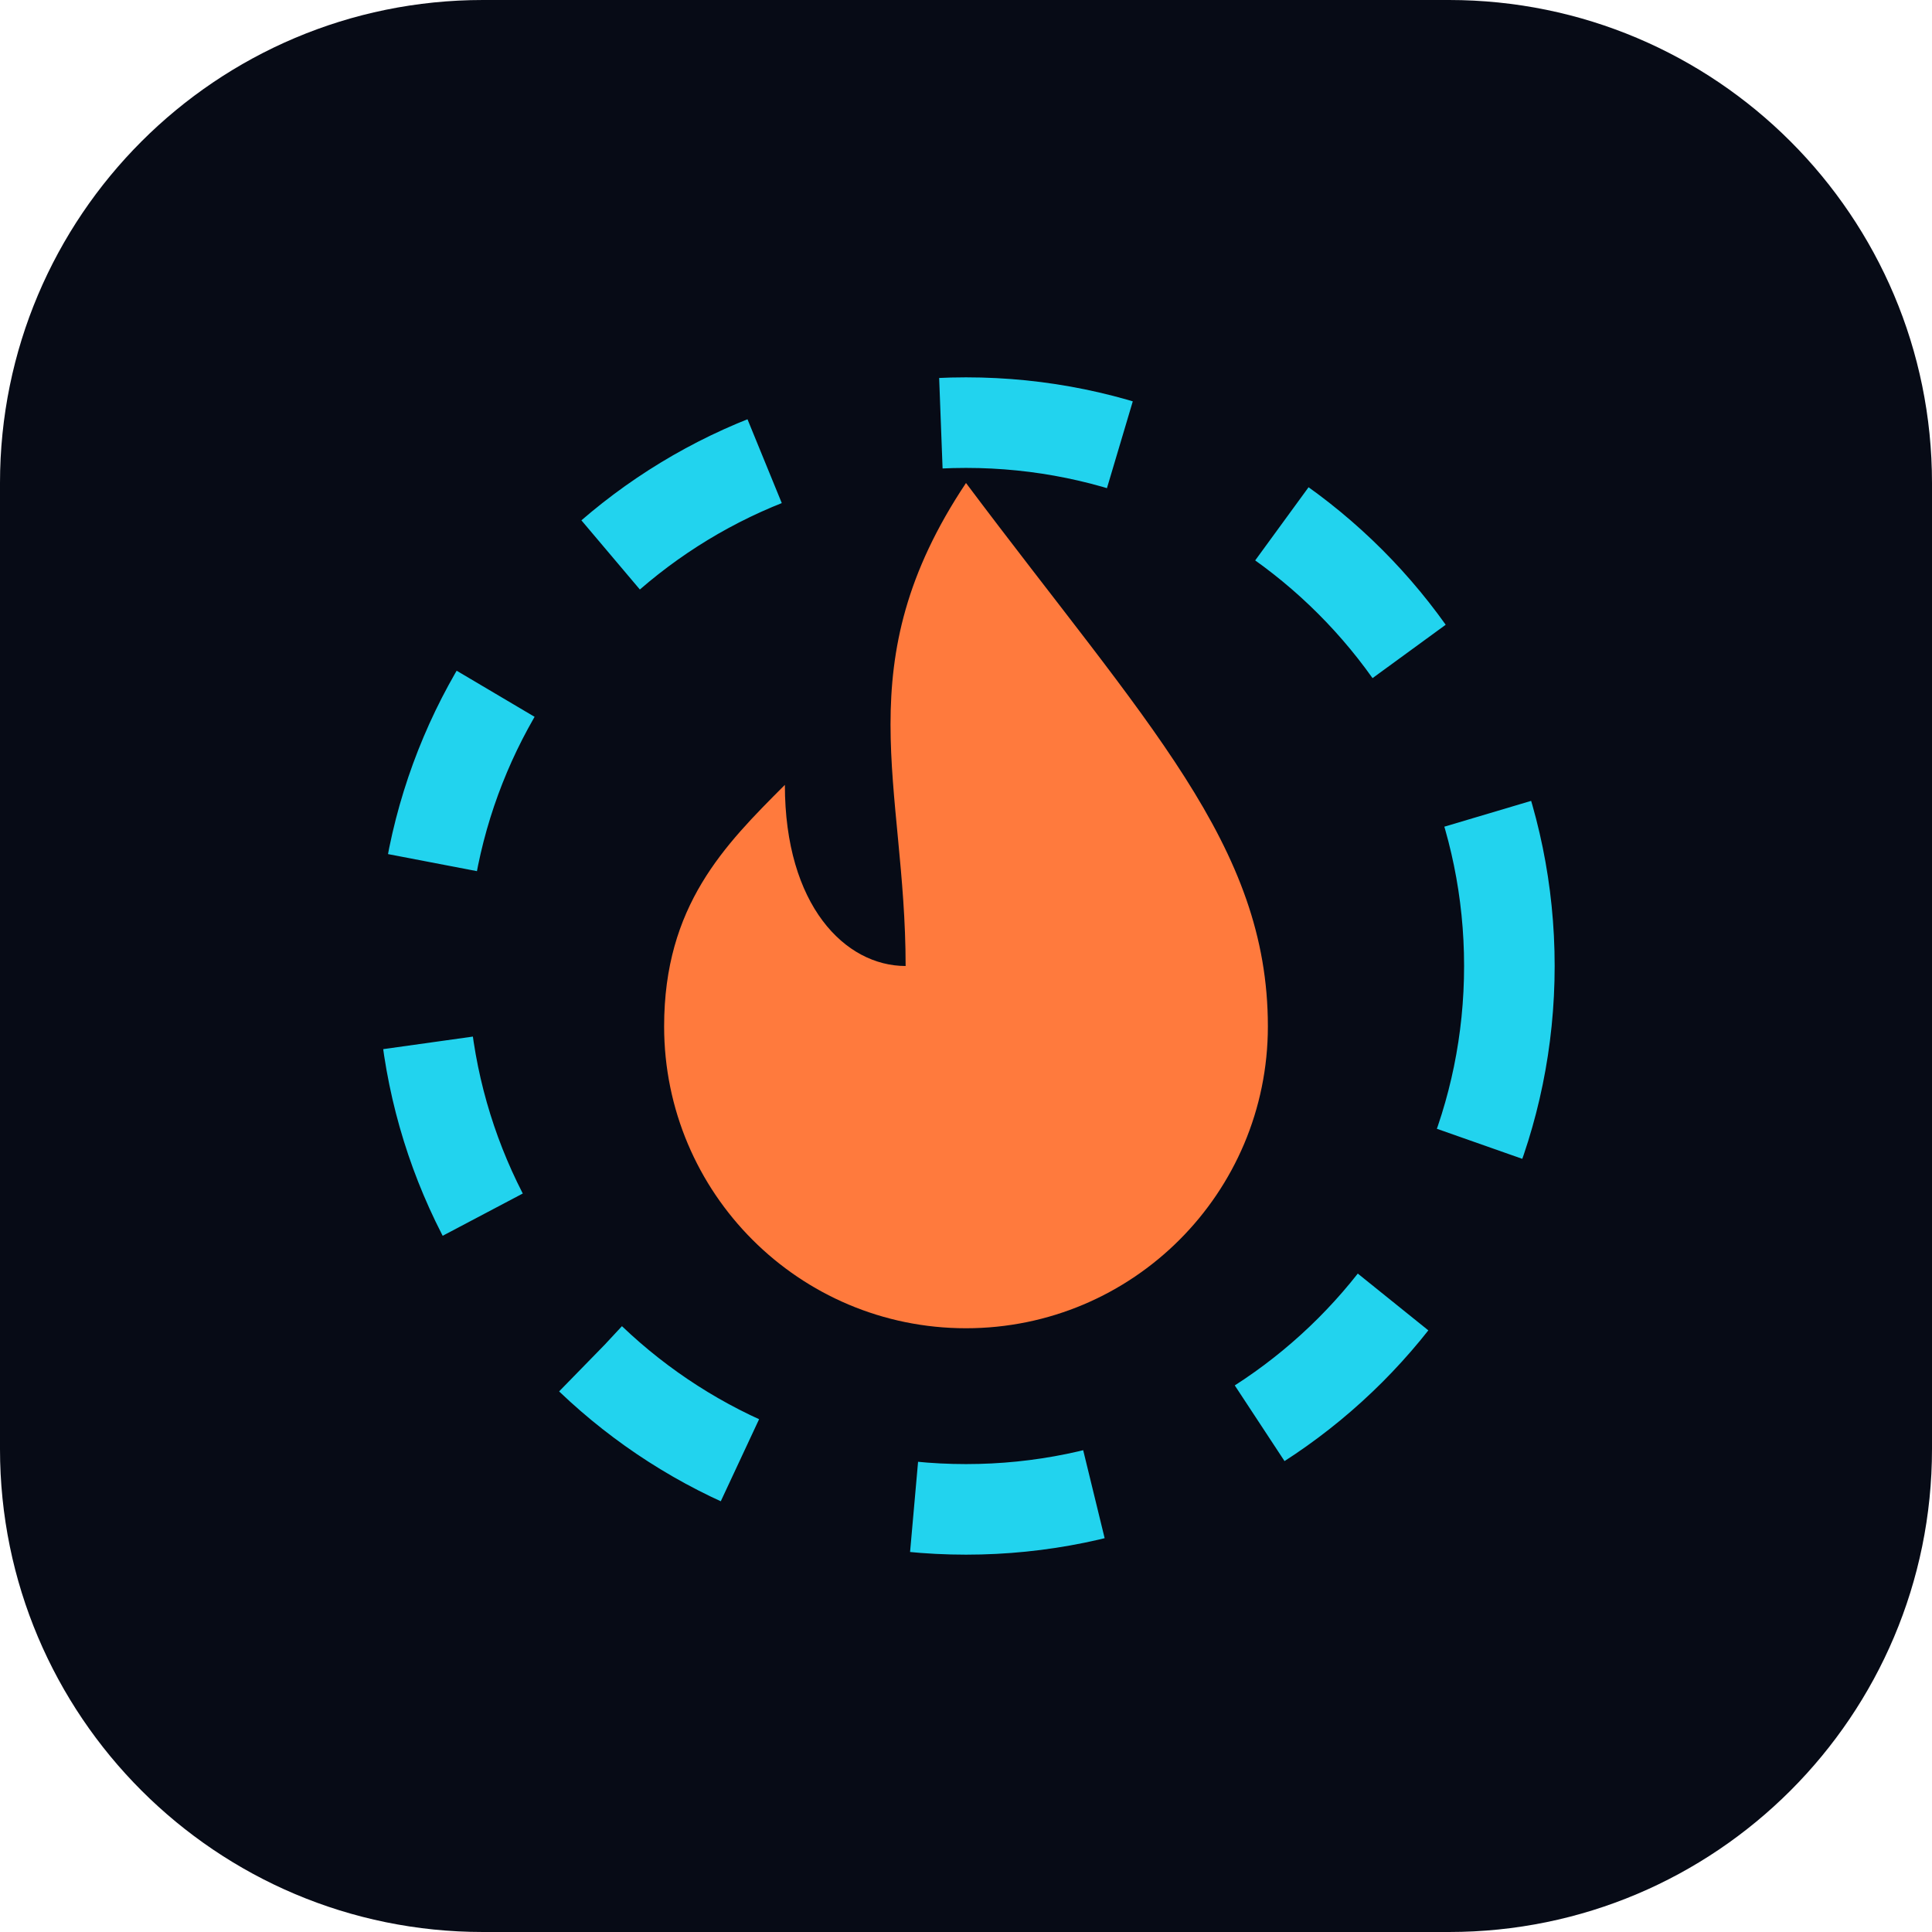
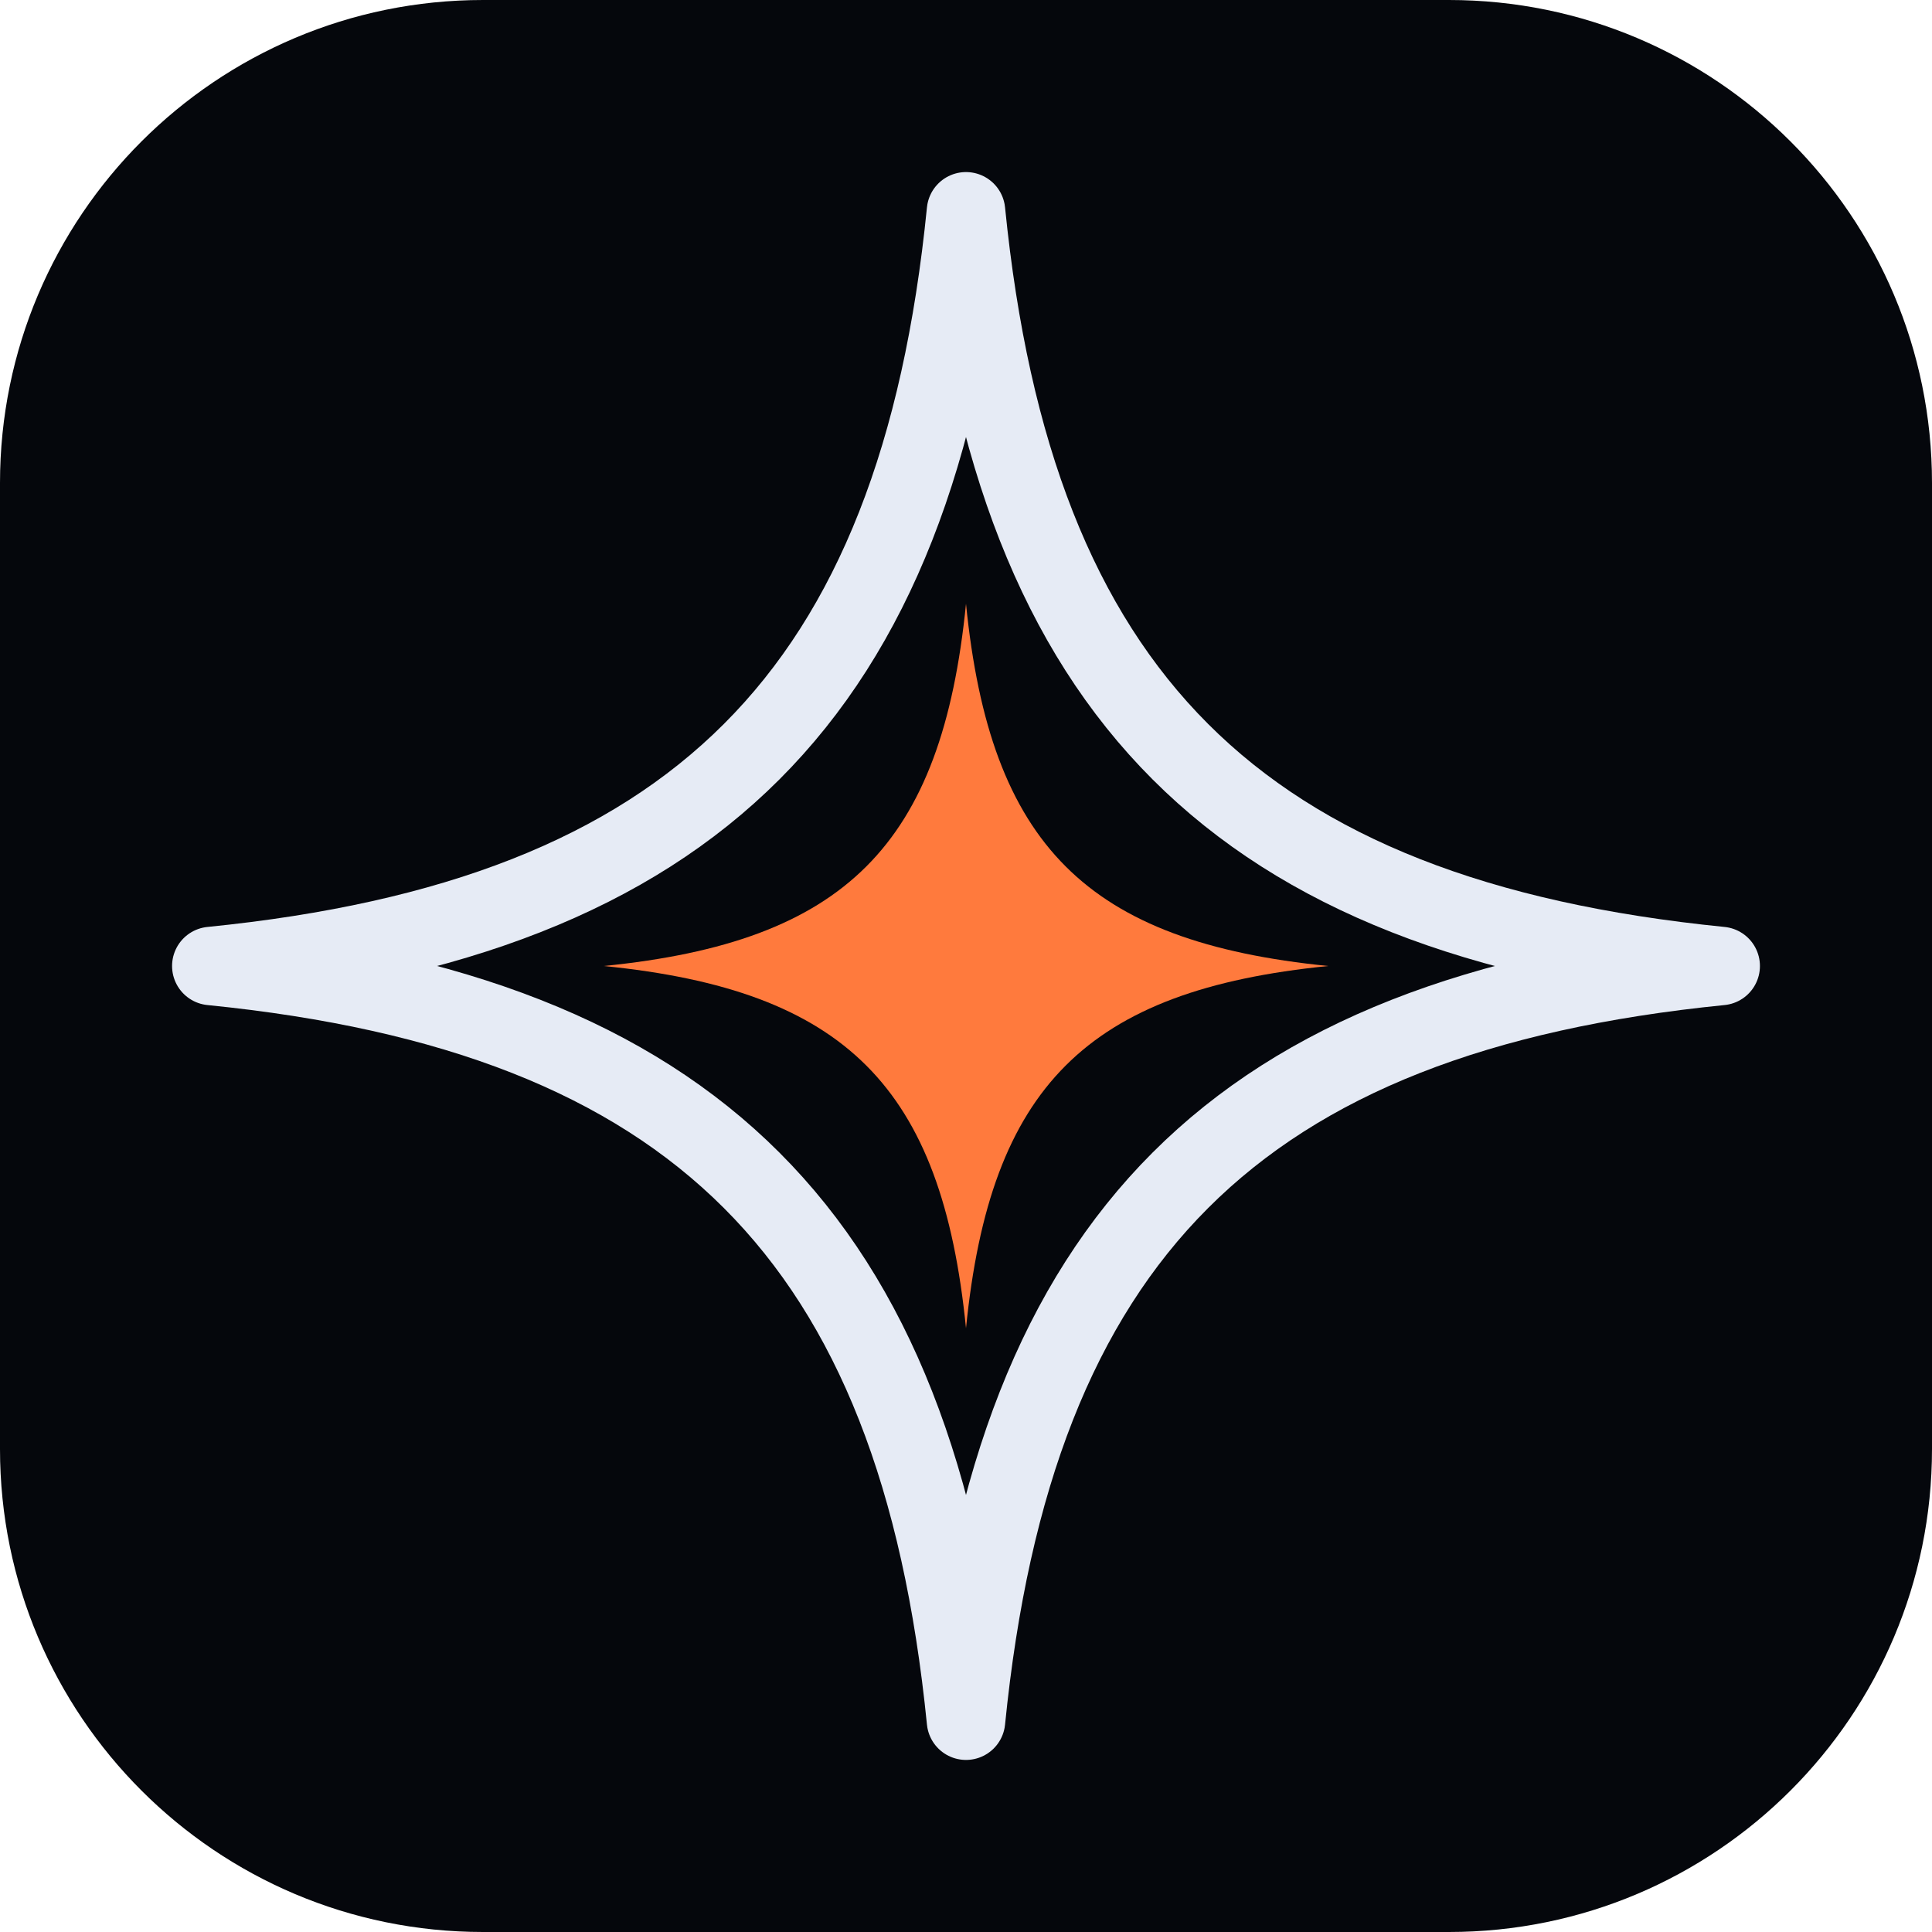
<svg xmlns="http://www.w3.org/2000/svg" viewBox="0 0 32 32">
-   <rect width="32" height="32" rx="8" fill="#070b16" />
-   <circle cx="16" cy="16" r="9" fill="none" stroke="#22d3ee" stroke-width="1.5" stroke-dasharray="3 3" />
-   <path d="M16 8c3 4 5 6 5 9a5 5 0 0 1-10 0c0-2 1-3 2-4 0 2 1 3 2 3 0-3-1-5 1-8z" fill="#ff7a3d" />
+   <rect width="32" height="32" rx="8" fill="#05070c" />
+   <path d="M16 3.5C16.8 11.5 20.5 15.2 28.5 16C20.5 16.8 16.8 20.5 16 28.5C15.2 20.5 11.5 16.8 3.5 16C11.5 15.2 15.2 11.5 16 3.5Z" fill="none" stroke="#e6ebf5" stroke-width="1.3" stroke-linejoin="round" />
+   <path d="M16 10C16.4 14 18 15.6 22 16C18 16.4 16.4 18 16 22C15.6 18 14 16.4 10 16C14 15.6 15.6 14 16 10Z" fill="#ff7a3d" />
</svg>
